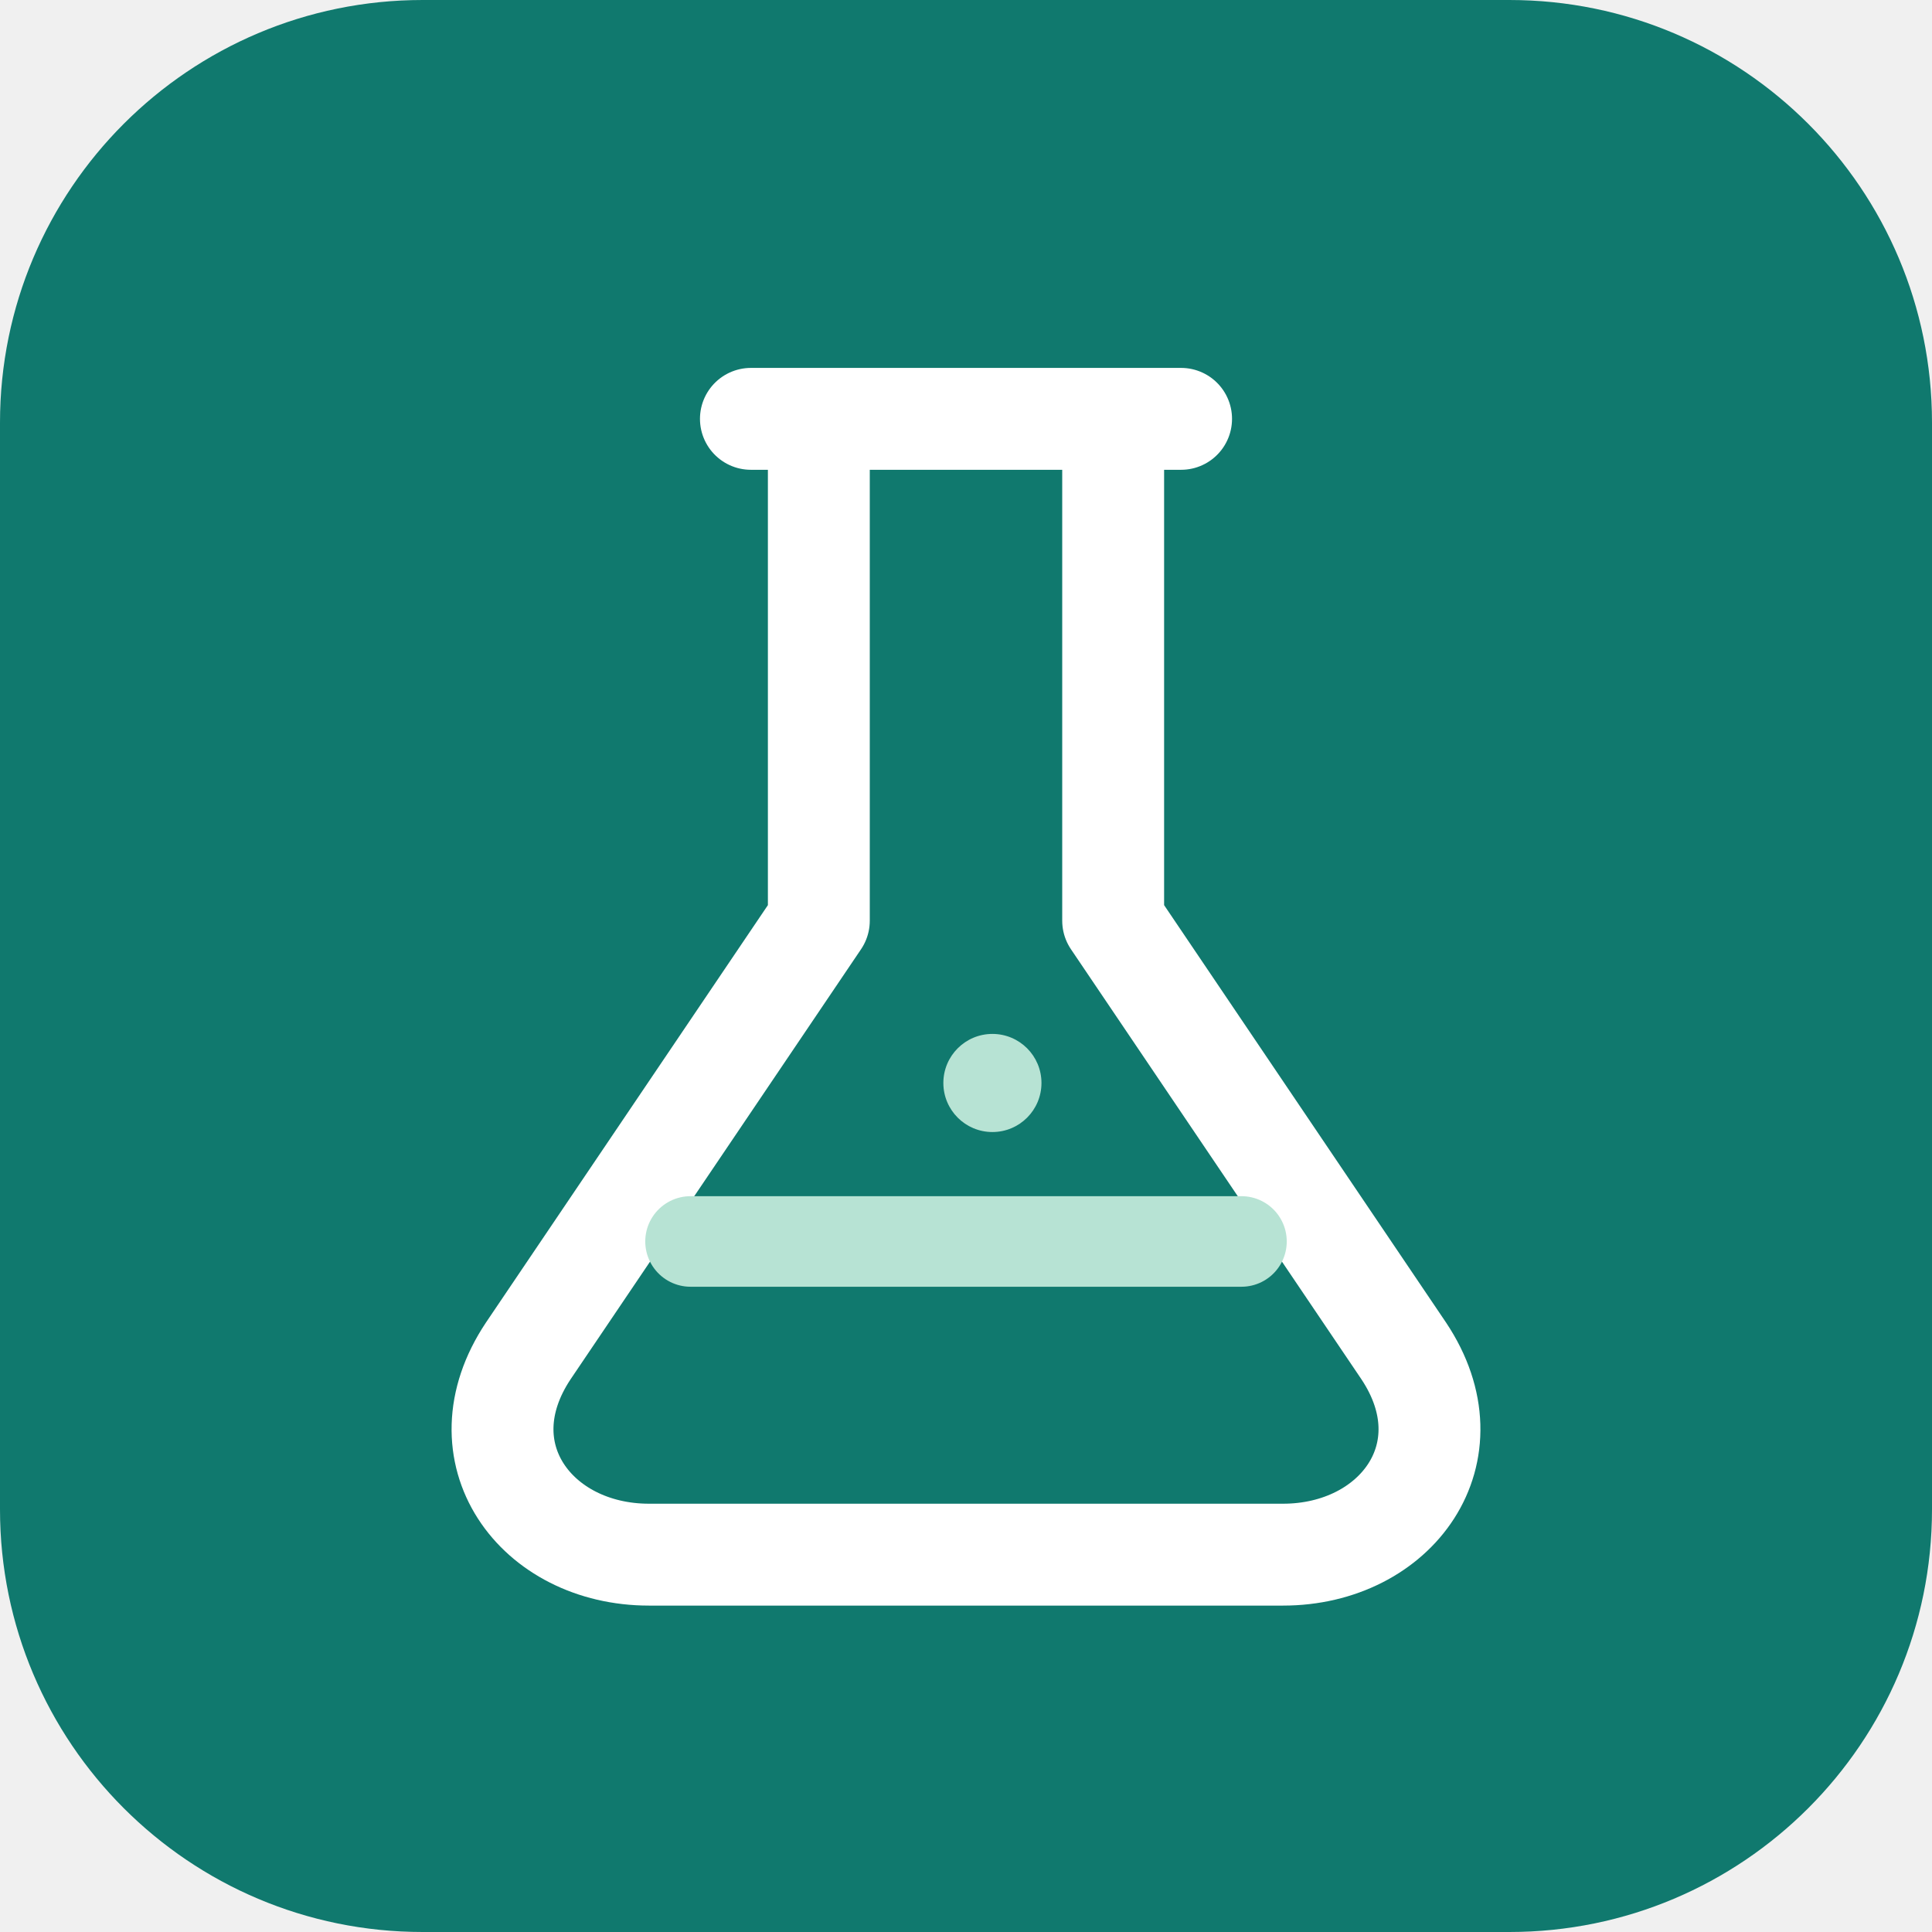
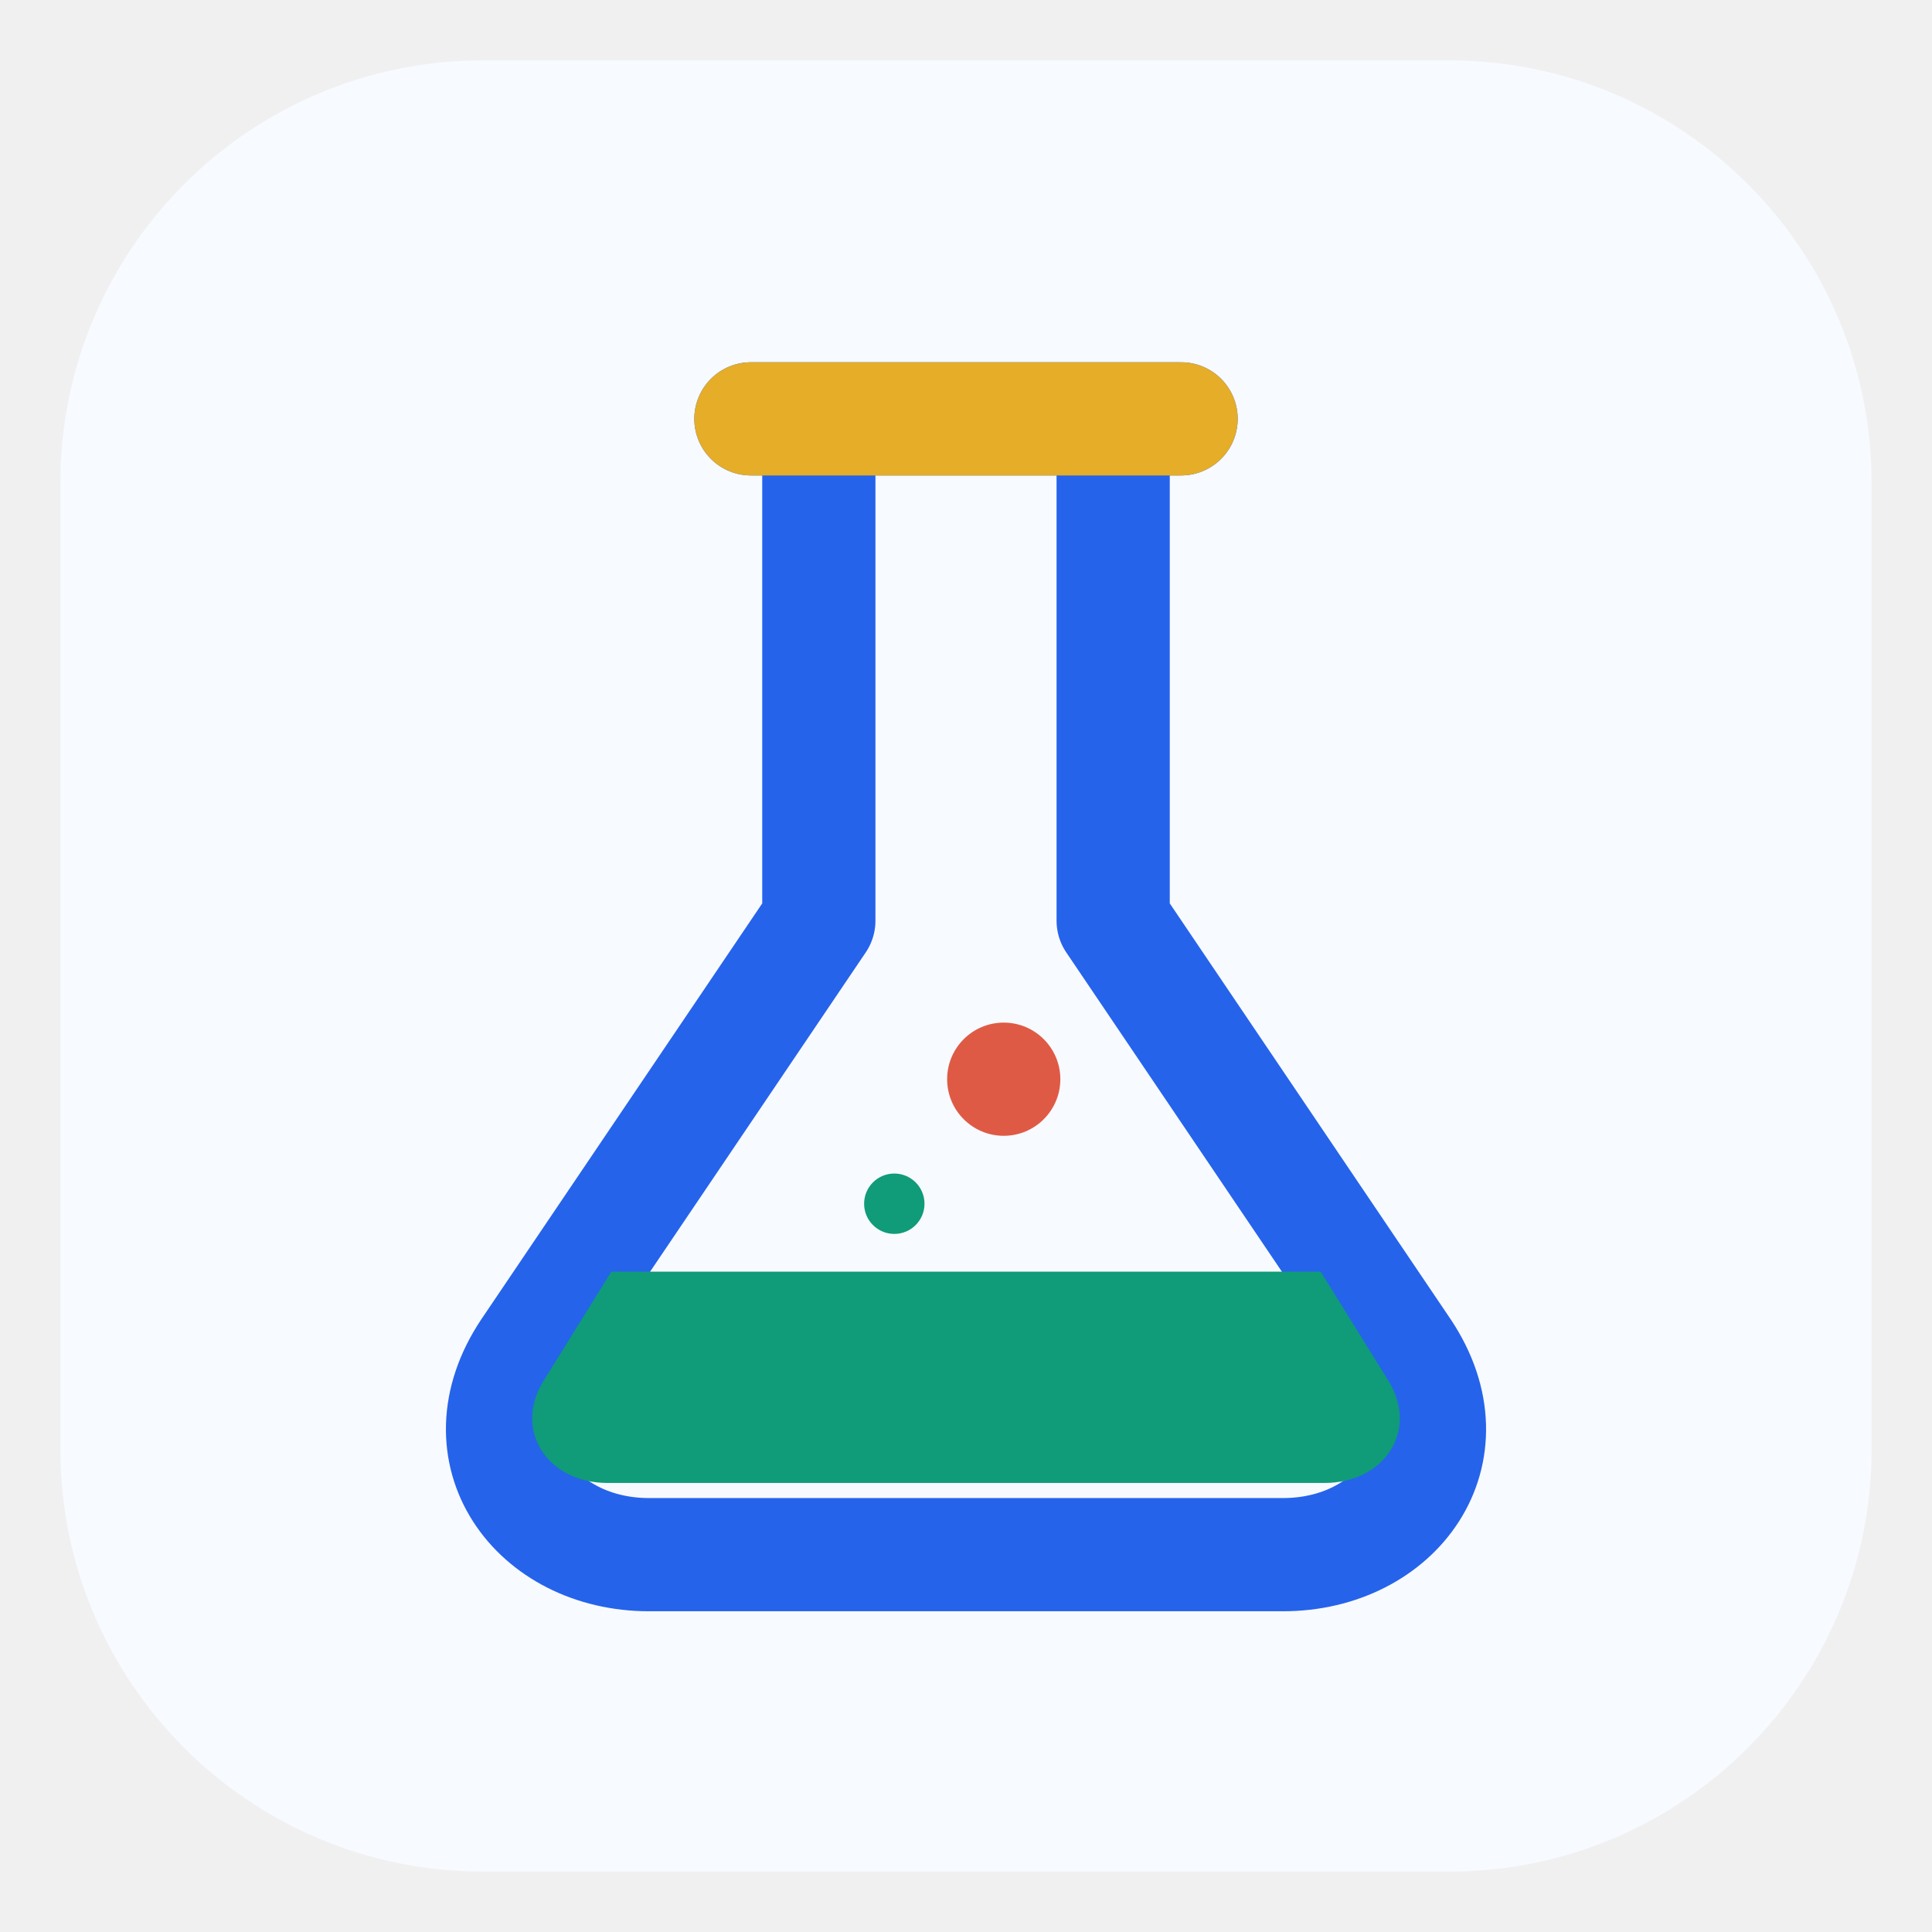
<svg xmlns="http://www.w3.org/2000/svg" width="512" height="512" viewBox="0 0 512 512">
-   <rect width="512" height="512" rx="112" fill="#10796e" />
-   <path d="M199 111h114M217 111v133l-77 114c-18 27 2 54 32 54h168c30 0 50-27 32-54l-77-114V111" fill="none" stroke="#fff" stroke-width="27" stroke-linecap="round" stroke-linejoin="round" />
-   <path d="M183 329h146" fill="none" stroke="#b7e3d4" stroke-width="24" stroke-linecap="round" />
-   <circle cx="263" cy="287" r="13" fill="#b7e3d4" />
+   <rect x="16" y="16" width="480" height="480" rx="112" fill="#f7faff" />
+   <path d="M199 111h114M217 111v133l-77 114c-18 27 2 54 32 54h168c30 0 50-27 32-54l-77-114V111" fill="none" stroke="#2563eb" stroke-width="30" stroke-linecap="round" stroke-linejoin="round" />
+   <path d="M162 337h188l18 29c8 13-1 27-17 27H161c-16 0-25-14-17-27Z" fill="#109b79" />
+   <path d="M199 111h114" stroke="#e5ad28" stroke-width="30" stroke-linecap="round" />
+   <circle cx="266" cy="286" r="15" fill="#df5a45" />
+   <circle cx="237" cy="319" r="8" fill="#109b79" />
</svg>
